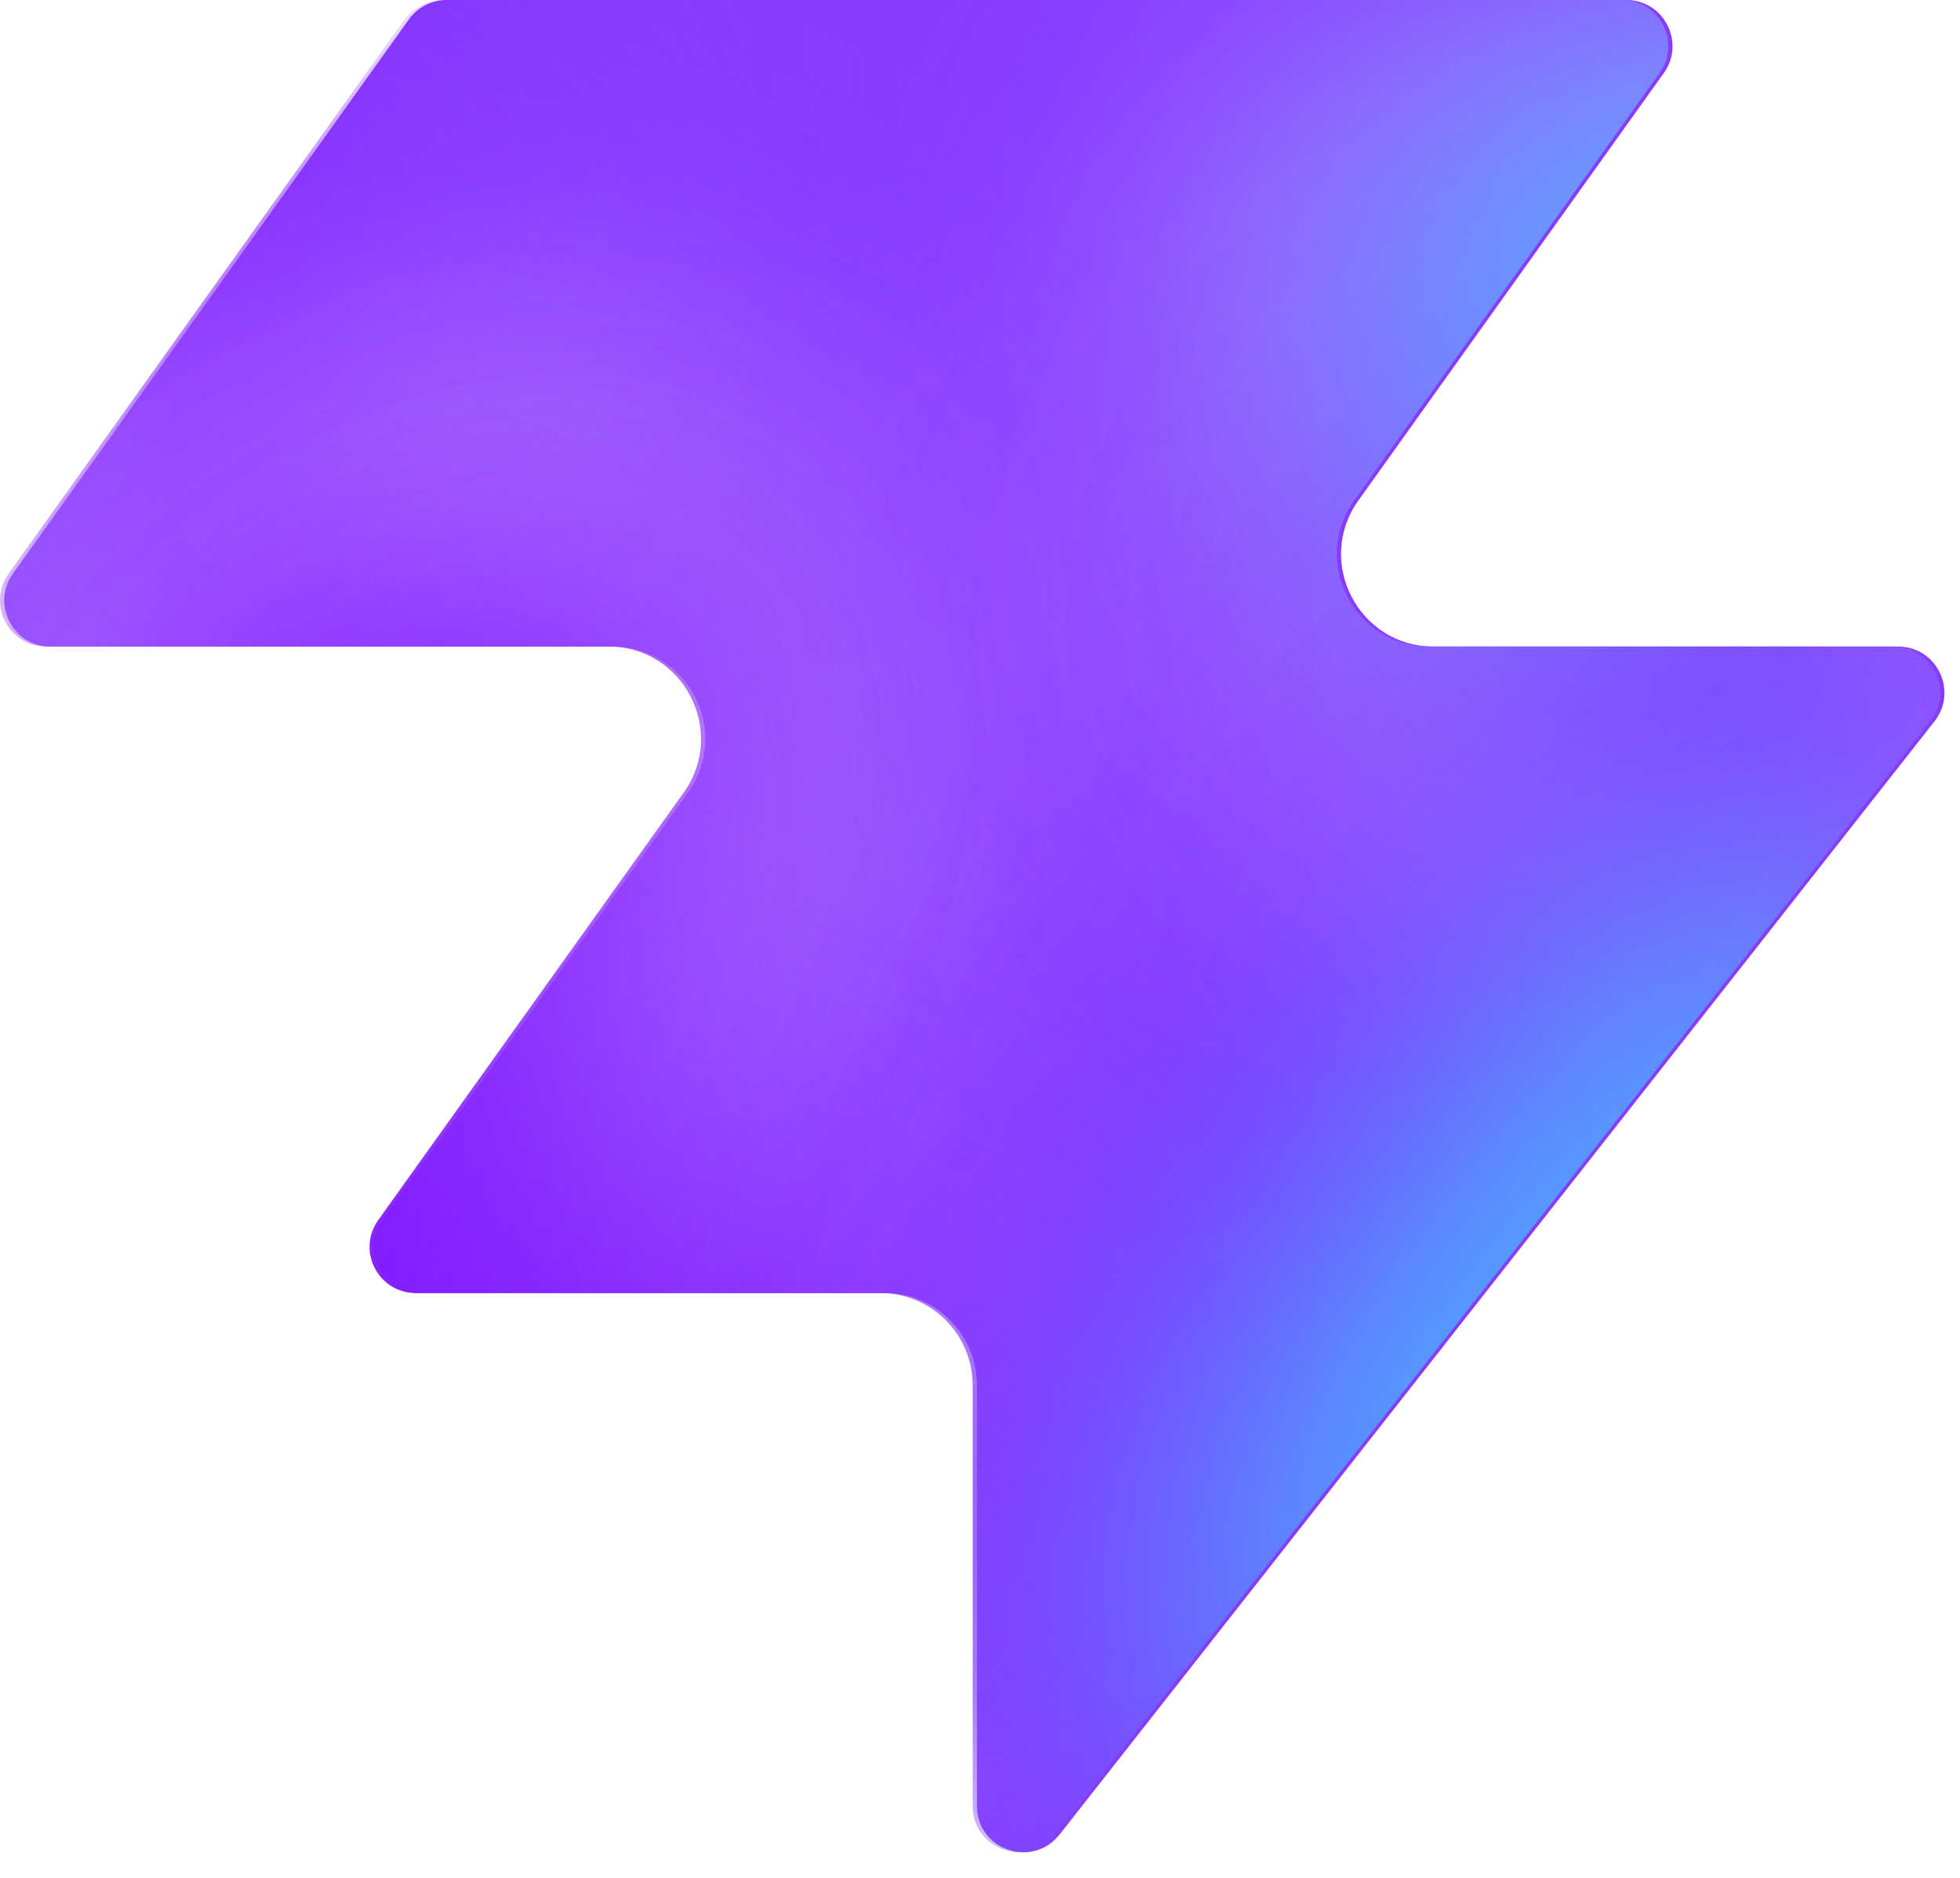
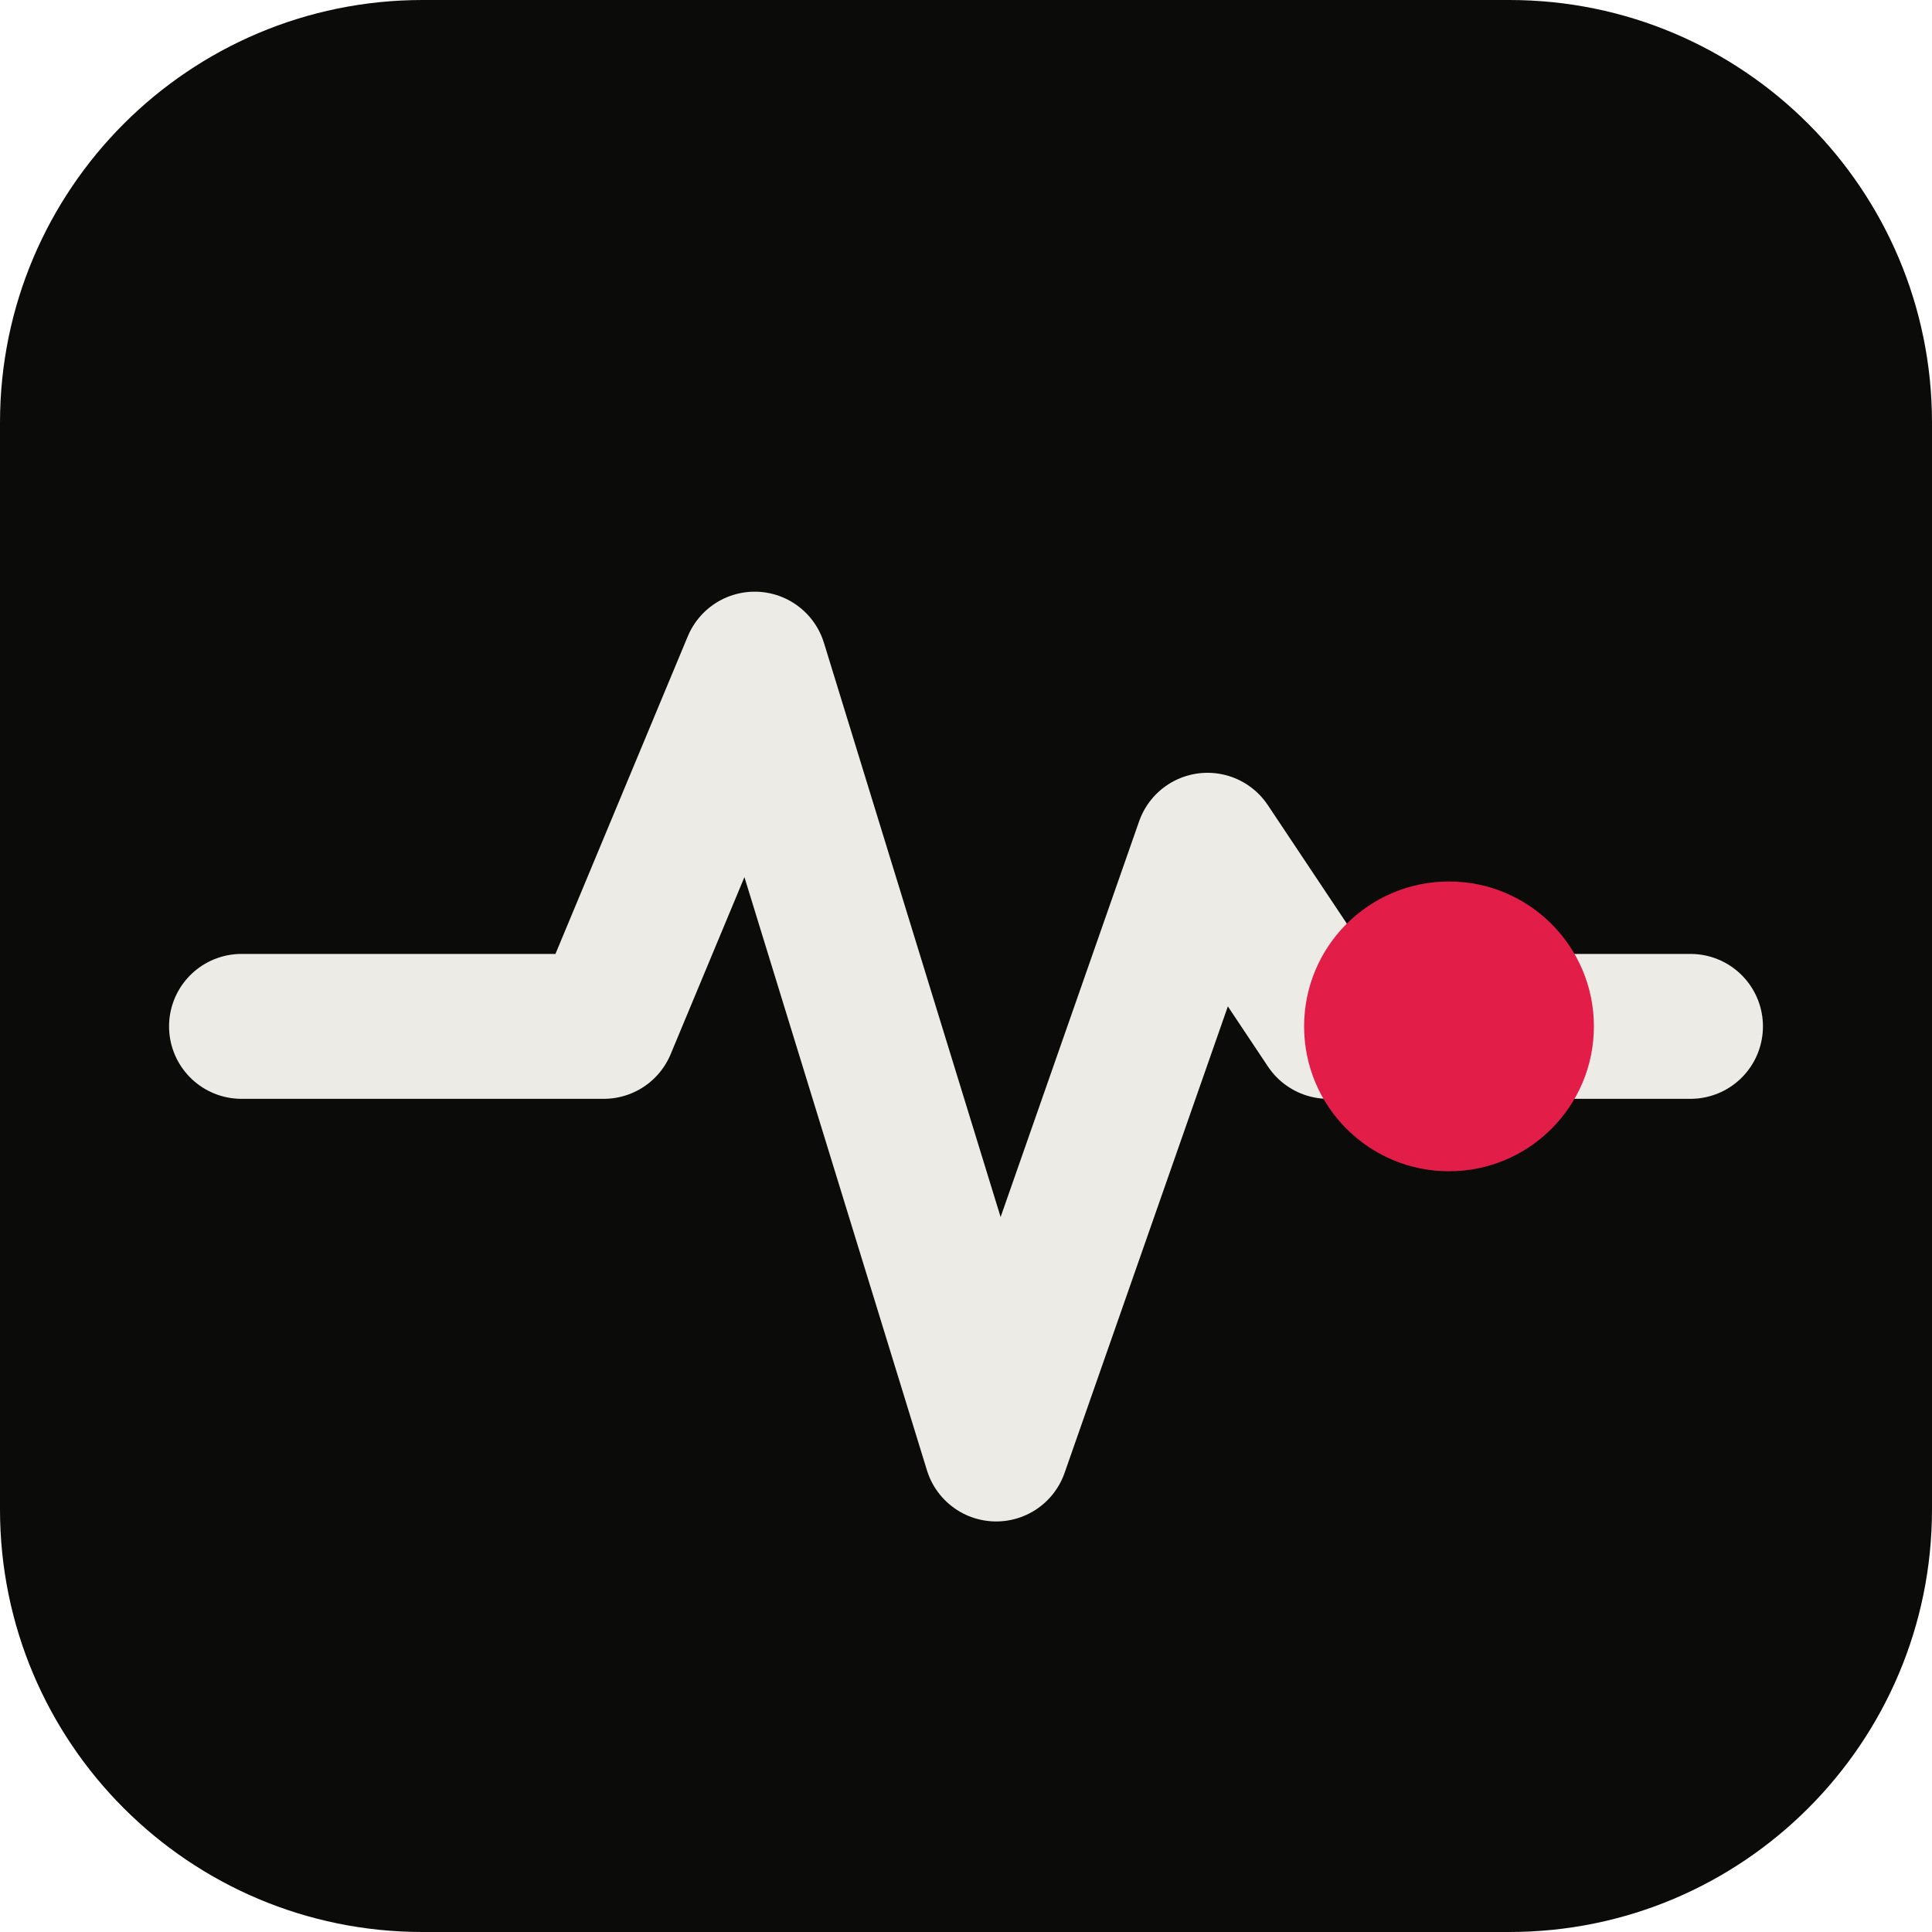
- <svg xmlns="http://www.w3.org/2000/svg" width="48" height="46" fill="none" viewBox="0 0 48 46">
-   <path fill="#863bff" d="M25.946 44.938c-.664.845-2.021.375-2.021-.698V33.937a2.26 2.26 0 0 0-2.262-2.262H10.287c-.92 0-1.456-1.04-.92-1.788l7.48-10.471c1.07-1.497 0-3.578-1.842-3.578H1.237c-.92 0-1.456-1.04-.92-1.788L10.013.474c.214-.297.556-.474.92-.474h28.894c.92 0 1.456 1.04.92 1.788l-7.48 10.471c-1.07 1.498 0 3.579 1.842 3.579h11.377c.943 0 1.473 1.088.89 1.83L25.947 44.94z" style="fill:#863bff;fill:color(display-p3 .525 .23 1);fill-opacity:1" />
-   <mask id="a" width="48" height="46" x="0" y="0" maskUnits="userSpaceOnUse" style="mask-type:alpha">
-     <path fill="#000" d="M25.842 44.938c-.664.844-2.021.375-2.021-.698V33.937a2.26 2.26 0 0 0-2.262-2.262H10.183c-.92 0-1.456-1.04-.92-1.788l7.48-10.471c1.07-1.498 0-3.579-1.842-3.579H1.133c-.92 0-1.456-1.04-.92-1.787L9.91.473c.214-.297.556-.474.92-.474h28.894c.92 0 1.456 1.04.92 1.788l-7.48 10.471c-1.07 1.498 0 3.578 1.842 3.578h11.377c.943 0 1.473 1.088.89 1.832L25.843 44.94z" style="fill:#000;fill-opacity:1" />
-   </mask>
-   <g mask="url(#a)">
-     <g filter="url(#b)">
-       <ellipse cx="5.508" cy="14.704" fill="#ede6ff" rx="5.508" ry="14.704" style="fill:#ede6ff;fill:color(display-p3 .927 .903 1);fill-opacity:1" transform="matrix(.00324 1 1 -.00324 -4.47 31.516)" />
-     </g>
-     <g filter="url(#c)">
-       <ellipse cx="10.399" cy="29.851" fill="#ede6ff" rx="10.399" ry="29.851" style="fill:#ede6ff;fill:color(display-p3 .927 .903 1);fill-opacity:1" transform="matrix(.00324 1 1 -.00324 -39.328 7.883)" />
-     </g>
-     <g filter="url(#d)">
-       <ellipse cx="5.508" cy="30.487" fill="#7e14ff" rx="5.508" ry="30.487" style="fill:#7e14ff;fill:color(display-p3 .492 .077 1);fill-opacity:1" transform="rotate(89.814 -25.913 -14.639)scale(1 -1)" />
-     </g>
-     <g filter="url(#e)">
-       <ellipse cx="5.508" cy="30.599" fill="#7e14ff" rx="5.508" ry="30.599" style="fill:#7e14ff;fill:color(display-p3 .492 .077 1);fill-opacity:1" transform="rotate(89.814 -32.644 -3.334)scale(1 -1)" />
-     </g>
-     <g filter="url(#f)">
-       <ellipse cx="5.508" cy="30.599" fill="#7e14ff" rx="5.508" ry="30.599" style="fill:#7e14ff;fill:color(display-p3 .492 .077 1);fill-opacity:1" transform="matrix(.00324 1 1 -.00324 -34.34 30.47)" />
-     </g>
-     <g filter="url(#g)">
-       <ellipse cx="14.072" cy="22.078" fill="#ede6ff" rx="14.072" ry="22.078" style="fill:#ede6ff;fill:color(display-p3 .927 .903 1);fill-opacity:1" transform="rotate(93.35 24.506 48.493)scale(-1 1)" />
-     </g>
-     <g filter="url(#h)">
-       <ellipse cx="3.47" cy="21.501" fill="#7e14ff" rx="3.47" ry="21.501" style="fill:#7e14ff;fill:color(display-p3 .492 .077 1);fill-opacity:1" transform="rotate(89.009 28.708 47.59)scale(-1 1)" />
-     </g>
-     <g filter="url(#i)">
-       <ellipse cx="3.47" cy="21.501" fill="#7e14ff" rx="3.47" ry="21.501" style="fill:#7e14ff;fill:color(display-p3 .492 .077 1);fill-opacity:1" transform="rotate(89.009 28.708 47.59)scale(-1 1)" />
-     </g>
-     <g filter="url(#j)">
-       <ellipse cx=".387" cy="8.972" fill="#7e14ff" rx="4.407" ry="29.108" style="fill:#7e14ff;fill:color(display-p3 .492 .077 1);fill-opacity:1" transform="rotate(39.51 .387 8.972)" />
-     </g>
-     <g filter="url(#k)">
-       <ellipse cx="47.523" cy="-6.092" fill="#7e14ff" rx="4.407" ry="29.108" style="fill:#7e14ff;fill:color(display-p3 .492 .077 1);fill-opacity:1" transform="rotate(37.892 47.523 -6.092)" />
-     </g>
-     <g filter="url(#l)">
-       <ellipse cx="41.412" cy="6.333" fill="#47bfff" rx="5.971" ry="9.665" style="fill:#47bfff;fill:color(display-p3 .28 .748 1);fill-opacity:1" transform="rotate(37.892 41.412 6.333)" />
-     </g>
-     <g filter="url(#m)">
-       <ellipse cx="-1.879" cy="38.332" fill="#7e14ff" rx="4.407" ry="29.108" style="fill:#7e14ff;fill:color(display-p3 .492 .077 1);fill-opacity:1" transform="rotate(37.892 -1.88 38.332)" />
-     </g>
-     <g filter="url(#n)">
-       <ellipse cx="-1.879" cy="38.332" fill="#7e14ff" rx="4.407" ry="29.108" style="fill:#7e14ff;fill:color(display-p3 .492 .077 1);fill-opacity:1" transform="rotate(37.892 -1.88 38.332)" />
-     </g>
-     <g filter="url(#o)">
-       <ellipse cx="35.651" cy="29.907" fill="#7e14ff" rx="4.407" ry="29.108" style="fill:#7e14ff;fill:color(display-p3 .492 .077 1);fill-opacity:1" transform="rotate(37.892 35.651 29.907)" />
-     </g>
-     <g filter="url(#p)">
-       <ellipse cx="38.418" cy="32.4" fill="#47bfff" rx="5.971" ry="15.297" style="fill:#47bfff;fill:color(display-p3 .28 .748 1);fill-opacity:1" transform="rotate(37.892 38.418 32.4)" />
-     </g>
-   </g>
-   <defs>
-     <filter id="b" width="60.045" height="41.654" x="-19.77" y="16.149" color-interpolation-filters="sRGB" filterUnits="userSpaceOnUse">
-       <feFlood flood-opacity="0" result="BackgroundImageFix" />
-       <feBlend in="SourceGraphic" in2="BackgroundImageFix" result="shape" />
-       <feGaussianBlur result="effect1_foregroundBlur_2002_17158" stdDeviation="7.659" />
-     </filter>
-     <filter id="c" width="90.34" height="51.437" x="-54.613" y="-7.533" color-interpolation-filters="sRGB" filterUnits="userSpaceOnUse">
-       <feFlood flood-opacity="0" result="BackgroundImageFix" />
-       <feBlend in="SourceGraphic" in2="BackgroundImageFix" result="shape" />
-       <feGaussianBlur result="effect1_foregroundBlur_2002_17158" stdDeviation="7.659" />
-     </filter>
-     <filter id="d" width="79.355" height="29.4" x="-49.64" y="2.03" color-interpolation-filters="sRGB" filterUnits="userSpaceOnUse">
-       <feFlood flood-opacity="0" result="BackgroundImageFix" />
-       <feBlend in="SourceGraphic" in2="BackgroundImageFix" result="shape" />
-       <feGaussianBlur result="effect1_foregroundBlur_2002_17158" stdDeviation="4.596" />
-     </filter>
-     <filter id="e" width="79.579" height="29.4" x="-45.045" y="20.029" color-interpolation-filters="sRGB" filterUnits="userSpaceOnUse">
-       <feFlood flood-opacity="0" result="BackgroundImageFix" />
-       <feBlend in="SourceGraphic" in2="BackgroundImageFix" result="shape" />
-       <feGaussianBlur result="effect1_foregroundBlur_2002_17158" stdDeviation="4.596" />
-     </filter>
-     <filter id="f" width="79.579" height="29.4" x="-43.513" y="21.178" color-interpolation-filters="sRGB" filterUnits="userSpaceOnUse">
-       <feFlood flood-opacity="0" result="BackgroundImageFix" />
-       <feBlend in="SourceGraphic" in2="BackgroundImageFix" result="shape" />
-       <feGaussianBlur result="effect1_foregroundBlur_2002_17158" stdDeviation="4.596" />
-     </filter>
-     <filter id="g" width="74.749" height="58.852" x="15.756" y="-17.901" color-interpolation-filters="sRGB" filterUnits="userSpaceOnUse">
-       <feFlood flood-opacity="0" result="BackgroundImageFix" />
-       <feBlend in="SourceGraphic" in2="BackgroundImageFix" result="shape" />
-       <feGaussianBlur result="effect1_foregroundBlur_2002_17158" stdDeviation="7.659" />
-     </filter>
-     <filter id="h" width="61.377" height="25.362" x="23.548" y="2.284" color-interpolation-filters="sRGB" filterUnits="userSpaceOnUse">
-       <feFlood flood-opacity="0" result="BackgroundImageFix" />
-       <feBlend in="SourceGraphic" in2="BackgroundImageFix" result="shape" />
-       <feGaussianBlur result="effect1_foregroundBlur_2002_17158" stdDeviation="4.596" />
-     </filter>
-     <filter id="i" width="61.377" height="25.362" x="23.548" y="2.284" color-interpolation-filters="sRGB" filterUnits="userSpaceOnUse">
-       <feFlood flood-opacity="0" result="BackgroundImageFix" />
-       <feBlend in="SourceGraphic" in2="BackgroundImageFix" result="shape" />
-       <feGaussianBlur result="effect1_foregroundBlur_2002_17158" stdDeviation="4.596" />
-     </filter>
-     <filter id="j" width="56.045" height="63.649" x="-27.636" y="-22.853" color-interpolation-filters="sRGB" filterUnits="userSpaceOnUse">
-       <feFlood flood-opacity="0" result="BackgroundImageFix" />
-       <feBlend in="SourceGraphic" in2="BackgroundImageFix" result="shape" />
-       <feGaussianBlur result="effect1_foregroundBlur_2002_17158" stdDeviation="4.596" />
-     </filter>
-     <filter id="k" width="54.814" height="64.646" x="20.116" y="-38.415" color-interpolation-filters="sRGB" filterUnits="userSpaceOnUse">
-       <feFlood flood-opacity="0" result="BackgroundImageFix" />
-       <feBlend in="SourceGraphic" in2="BackgroundImageFix" result="shape" />
-       <feGaussianBlur result="effect1_foregroundBlur_2002_17158" stdDeviation="4.596" />
-     </filter>
-     <filter id="l" width="33.541" height="35.313" x="24.641" y="-11.323" color-interpolation-filters="sRGB" filterUnits="userSpaceOnUse">
-       <feFlood flood-opacity="0" result="BackgroundImageFix" />
-       <feBlend in="SourceGraphic" in2="BackgroundImageFix" result="shape" />
-       <feGaussianBlur result="effect1_foregroundBlur_2002_17158" stdDeviation="4.596" />
-     </filter>
-     <filter id="m" width="54.814" height="64.646" x="-29.286" y="6.009" color-interpolation-filters="sRGB" filterUnits="userSpaceOnUse">
-       <feFlood flood-opacity="0" result="BackgroundImageFix" />
-       <feBlend in="SourceGraphic" in2="BackgroundImageFix" result="shape" />
-       <feGaussianBlur result="effect1_foregroundBlur_2002_17158" stdDeviation="4.596" />
-     </filter>
-     <filter id="n" width="54.814" height="64.646" x="-29.286" y="6.009" color-interpolation-filters="sRGB" filterUnits="userSpaceOnUse">
-       <feFlood flood-opacity="0" result="BackgroundImageFix" />
-       <feBlend in="SourceGraphic" in2="BackgroundImageFix" result="shape" />
-       <feGaussianBlur result="effect1_foregroundBlur_2002_17158" stdDeviation="4.596" />
-     </filter>
-     <filter id="o" width="54.814" height="64.646" x="8.244" y="-2.416" color-interpolation-filters="sRGB" filterUnits="userSpaceOnUse">
-       <feFlood flood-opacity="0" result="BackgroundImageFix" />
-       <feBlend in="SourceGraphic" in2="BackgroundImageFix" result="shape" />
-       <feGaussianBlur result="effect1_foregroundBlur_2002_17158" stdDeviation="4.596" />
-     </filter>
-     <filter id="p" width="39.409" height="43.623" x="18.713" y="10.588" color-interpolation-filters="sRGB" filterUnits="userSpaceOnUse">
-       <feFlood flood-opacity="0" result="BackgroundImageFix" />
-       <feBlend in="SourceGraphic" in2="BackgroundImageFix" result="shape" />
-       <feGaussianBlur result="effect1_foregroundBlur_2002_17158" stdDeviation="4.596" />
-     </filter>
-   </defs>
+ <svg xmlns="http://www.w3.org/2000/svg" viewBox="0 0 32 32">
+   <rect width="32" height="32" rx="7" fill="#0b0b0a" />
+   <path d="M4 17h6l2.5-6 4 13 3.5-10 2 3h6" fill="none" stroke="#edebe6" stroke-width="2.4" stroke-linecap="round" stroke-linejoin="round" />
+   <circle cx="24" cy="17" r="2.4" fill="#e11d48" />
</svg>
